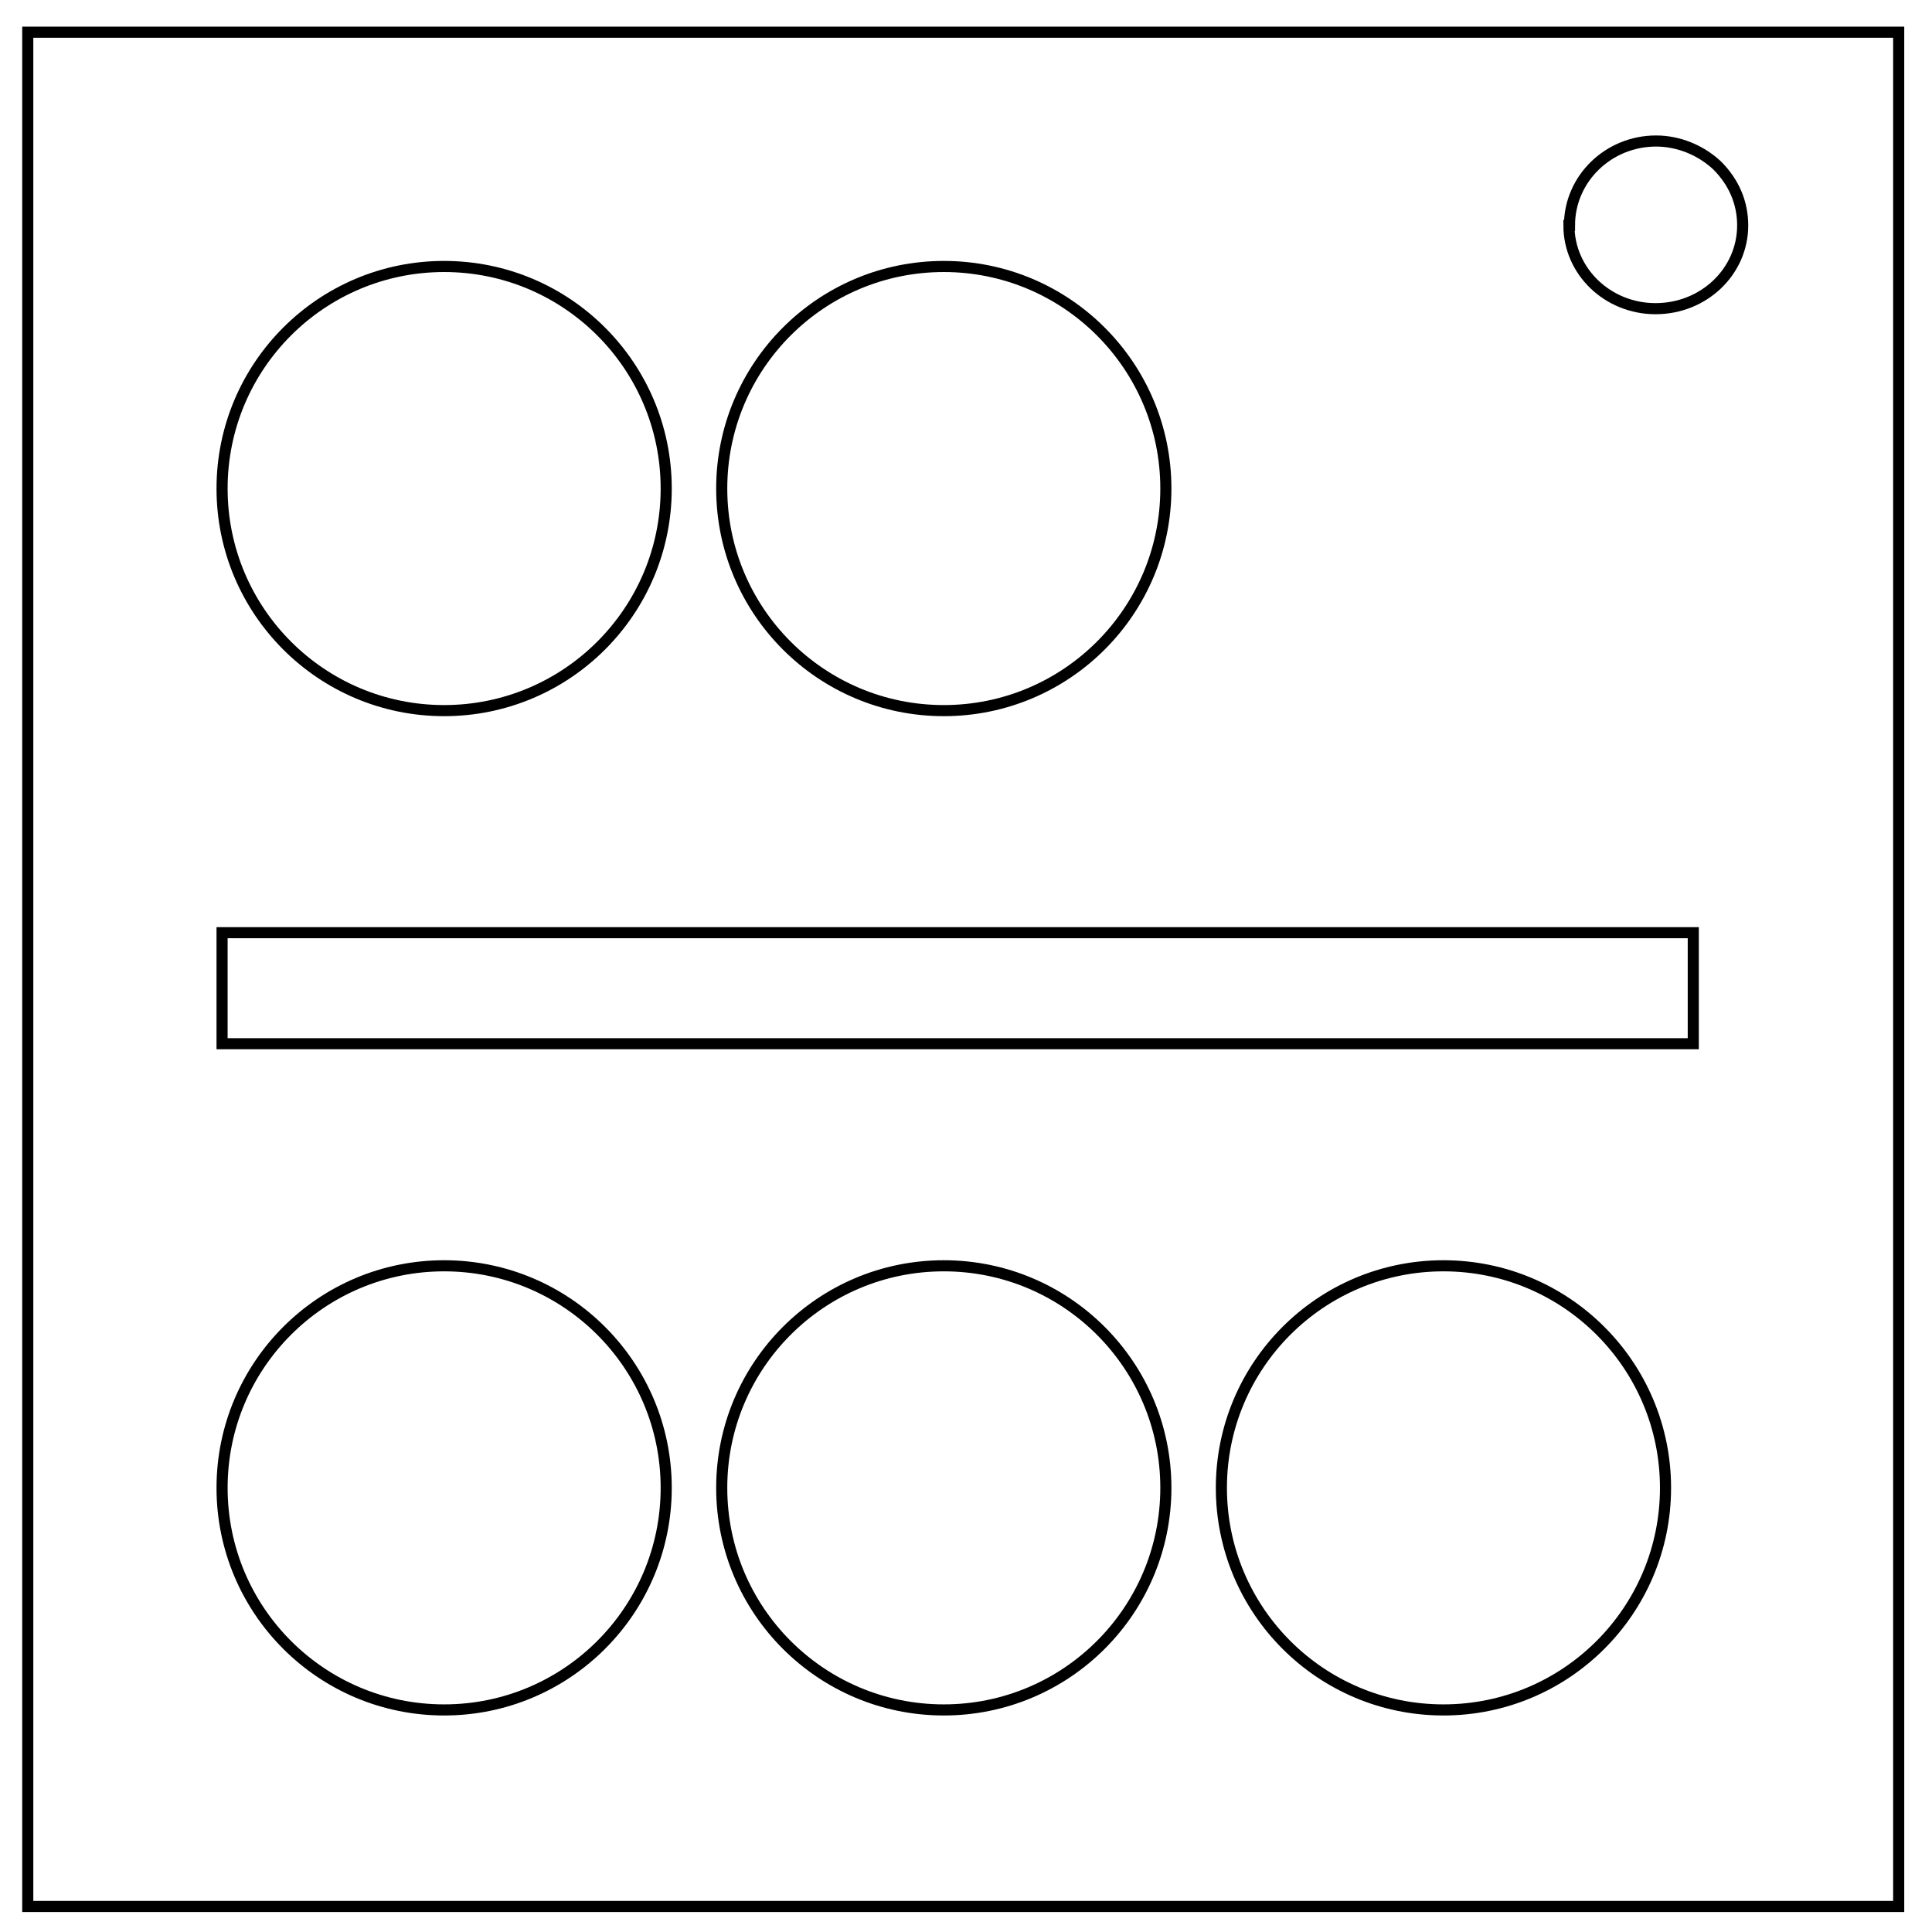
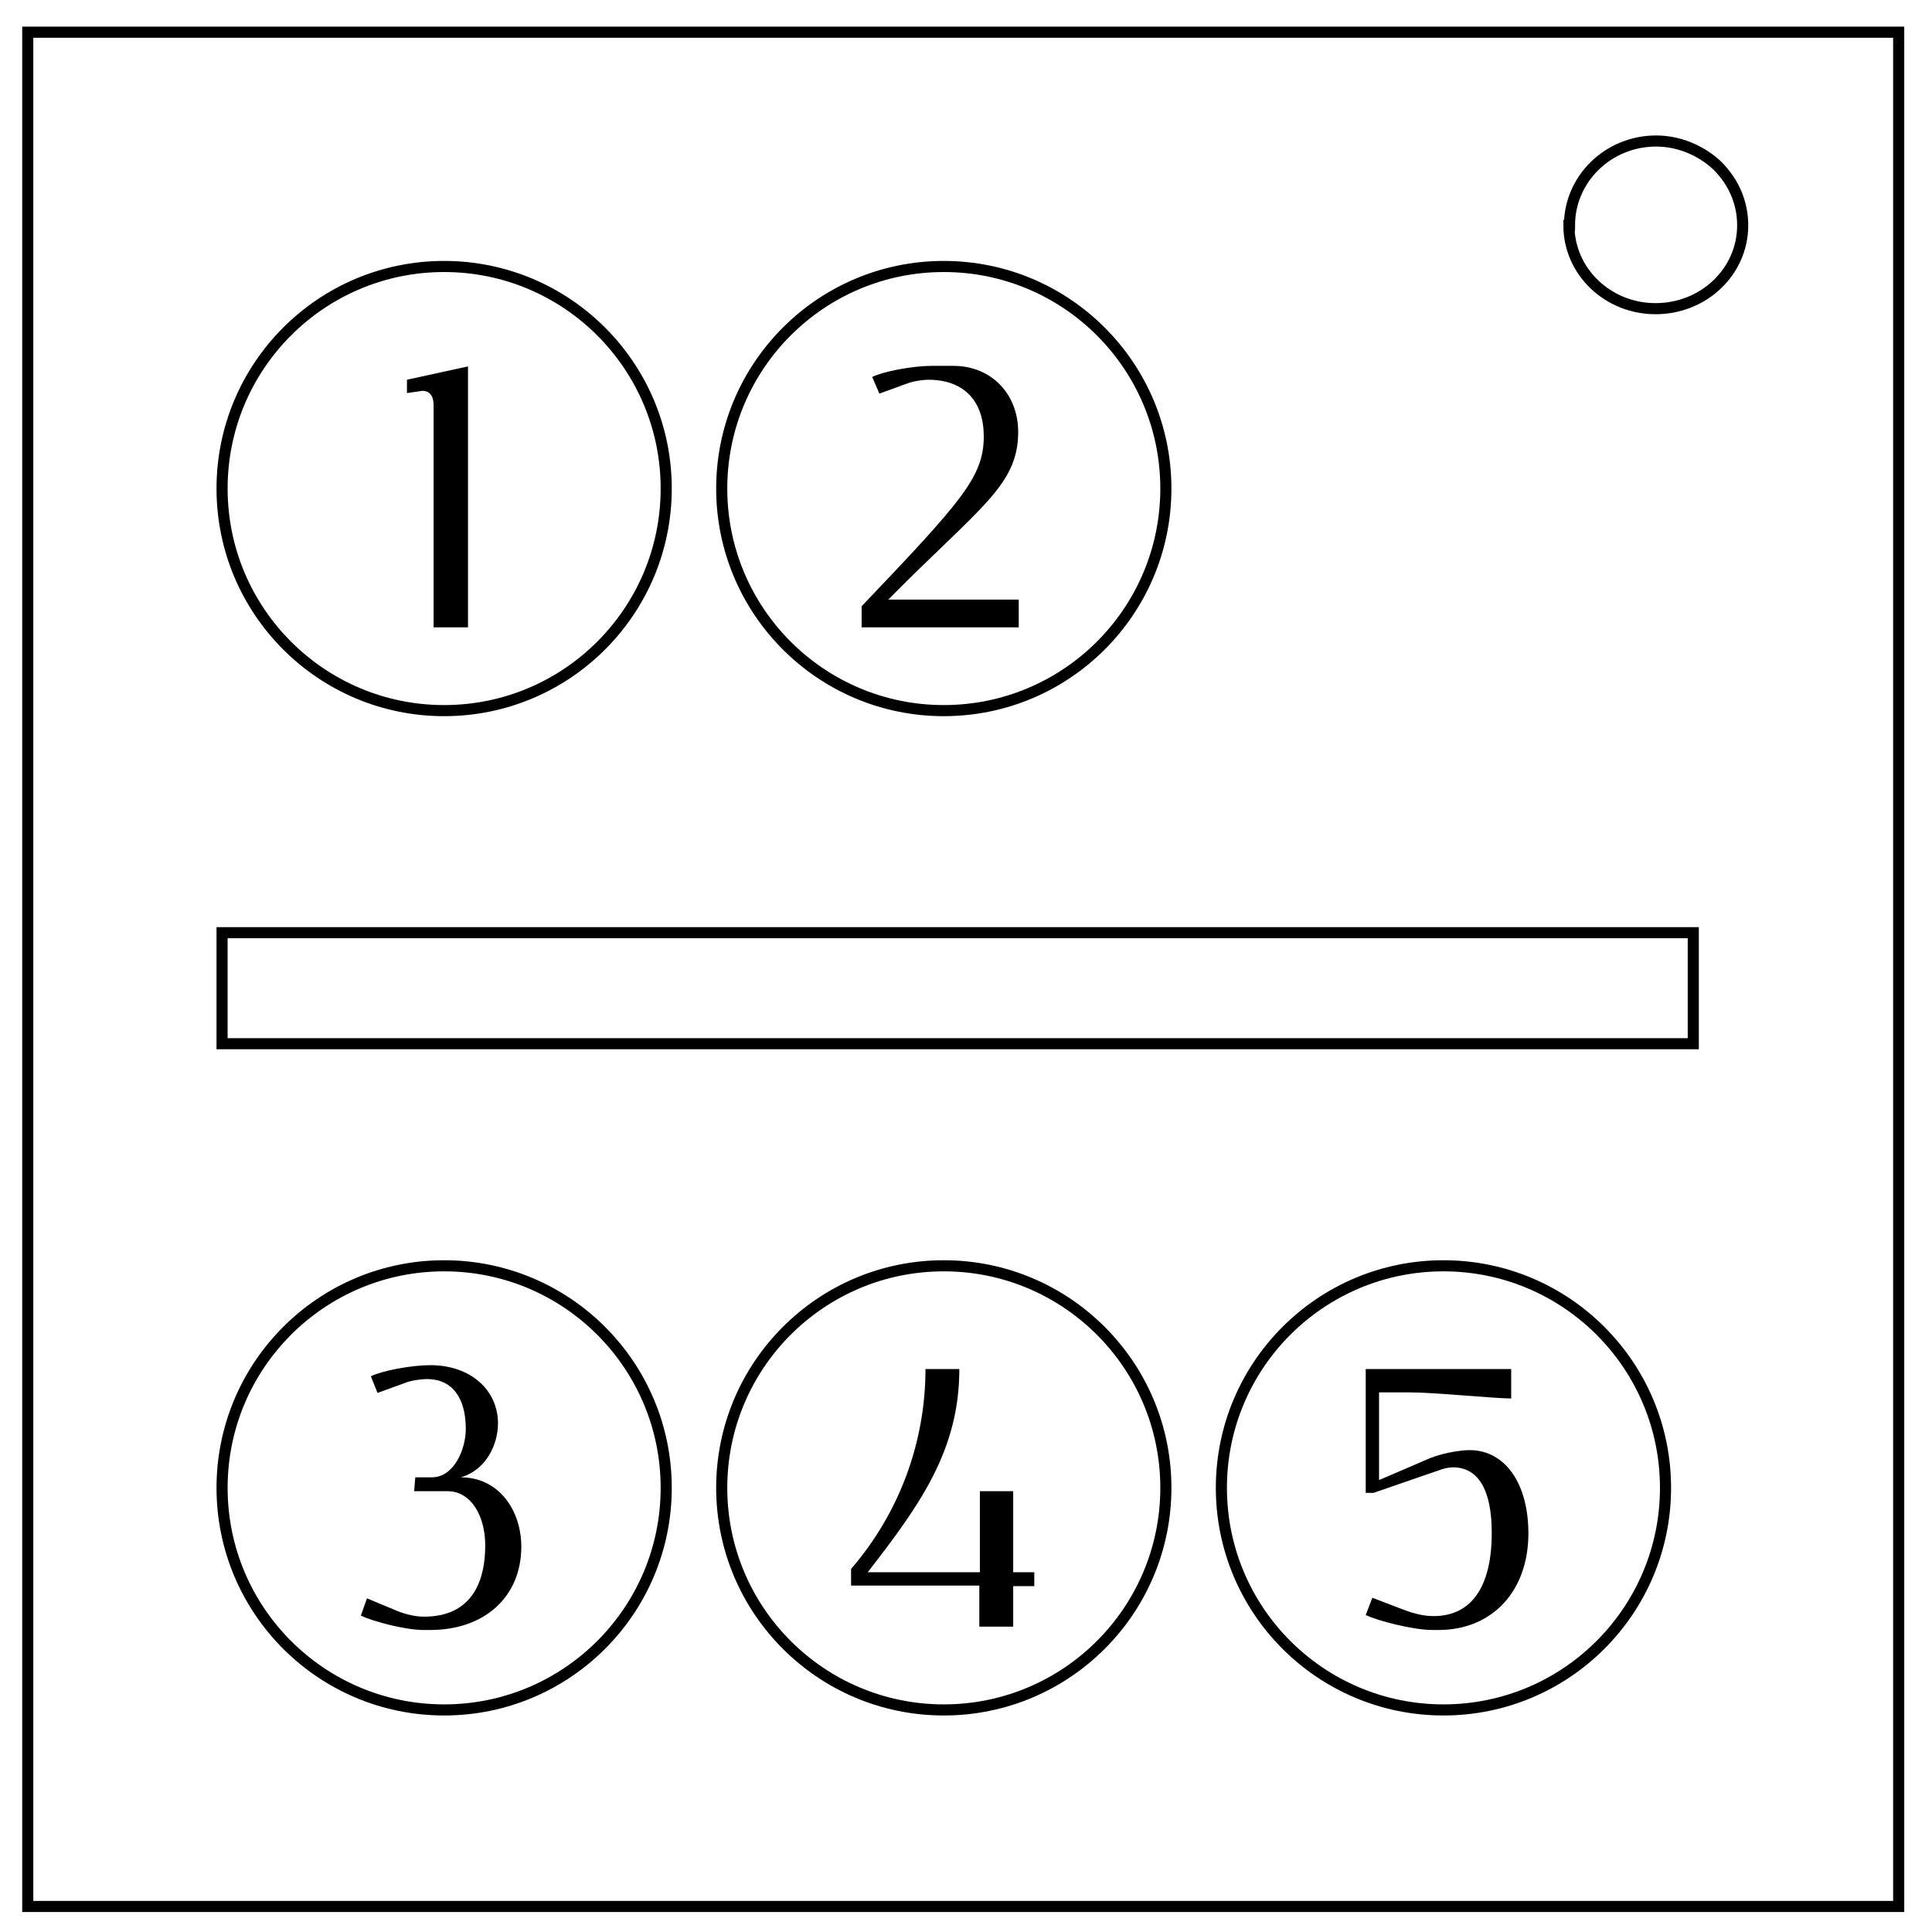
- <svg xmlns="http://www.w3.org/2000/svg" viewBox="0 0 348 348" fill="none">
-   <path d="M5 5.8h337v337.6H5z" stroke-width="2" stroke="#000" />
-   <path d="M282.7 40.6c0-8.4 7-15.2 15.6-15.2 4 0 8 1.6 11 4.4 3 3 4.6 6.7 4.6 10.8 0 8.3-7 15-15.7 15-8.6 0-15.6-6.7-15.6-15z" stroke-width="2" stroke="#000" />
-   <path d="M120 88a40 40 0 1 1-80 0 40 40 0 1 1 80 0zM210 88a40 40 0 1 1-80 0 40 40 0 1 1 80 0zM120 268a40 40 0 1 1-80 0 40 40 0 1 1 80 0zM210 268a40 40 0 1 1-80 0 40 40 0 1 1 80 0zM300 268a40 40 0 1 1-80 0 40 40 0 1 1 80 0zM40 168h265v20H40z" stroke="#000" stroke-width="2" />
+ <svg xmlns="http://www.w3.org/2000/svg" fill="none" viewBox="0 0 348 348">
+   <path stroke="#000" stroke-width="2" d="M40 168h265v20H40zm260 100a40 40 0 1 1-80 0 40 40 0 1 1 80 0zm-90 0a40 40 0 1 1-80 0 40 40 0 1 1 80 0zm-90 0a40 40 0 1 1-80 0 40 40 0 1 1 80 0zm90-180a40 40 0 1 1-80 0 40 40 0 1 1 80 0zm-90 0a40 40 0 1 1-80 0 40 40 0 1 1 80 0zm162.7-47.4c0-8.4 7-15.2 15.6-15.2 4 0 8 1.6 11 4.4 3 3 4.6 6.7 4.6 10.8 0 8.3-7 15-15.7 15-8.6 0-15.6-6.7-15.6-15zM5 5.8h337v337.6H5z" />
+   <path fill="#000" d="M73.3 68.4v2.4l2.8-.4c1.2 0 2 .8 2 2.6v40h6.2V66zM183.5 113v-5H160c16.4-16.6 23.4-20.5 23.4-30.2 0-6.7-4.7-11.9-11.7-11.9h-3.9c-3.4 0-8.7 1-10.7 2l1.3 3 5.5-2c1-.3 2.5-.5 3.3-.5 6.6 0 10 4 10 10.2 0 7.3-4 11.7-22 30.6v3.8zM74.6 268.6h6c4.4 0 6.8 4.7 6.8 9.7 0 8.4-3.8 12.9-11 12.9-1.8 0-3.7-.5-5.5-1.3l-4.8-2L65 291c2 1 7.9 2.6 11.3 2.6h1.2c9.8 0 16.4-6 16.4-15 0-6.5-4-12.5-10.9-12.5 4.8-1.4 6.7-6.2 6.7-9.7 0-6-4.9-10.5-12.2-10.5-3.4 0-8.7 1-10.7 2l1.2 3 5.5-2c1-.3 2.6-.5 3.4-.5 4.5 0 7 3.3 7 9 0 3.6-2.1 8.7-6.1 8.7h-3zM153.3 282.6v3h23.1v7.4h6.1v-7.3h3.8v-2.5h-3.8v-14.6h-6v14.6h-20.2c9.3-12 16.5-21.9 16.5-36.6h-6.1a55 55 0 0 1-13.4 36zM246 246.6v22.3h1.4l11.6-4c1-.4 2-.6 2.7-.6 4.6 0 7 4.1 7 11.8 0 9.8-3.7 15-10.5 15-1.8 0-3.7-.5-5.5-1.2l-5.5-2.1-1.2 3.1c2 1 8.5 2.7 12 2.7h1.1c9.7 0 16.2-7 16.2-17.4 0-9-4.2-15-10.6-15-1.1 0-4.1.3-7 1.4l-9.3 4v-15.8h5.5c4.5 0 15.3 1.1 18.3 1.1v-5.3z" />
</svg>
